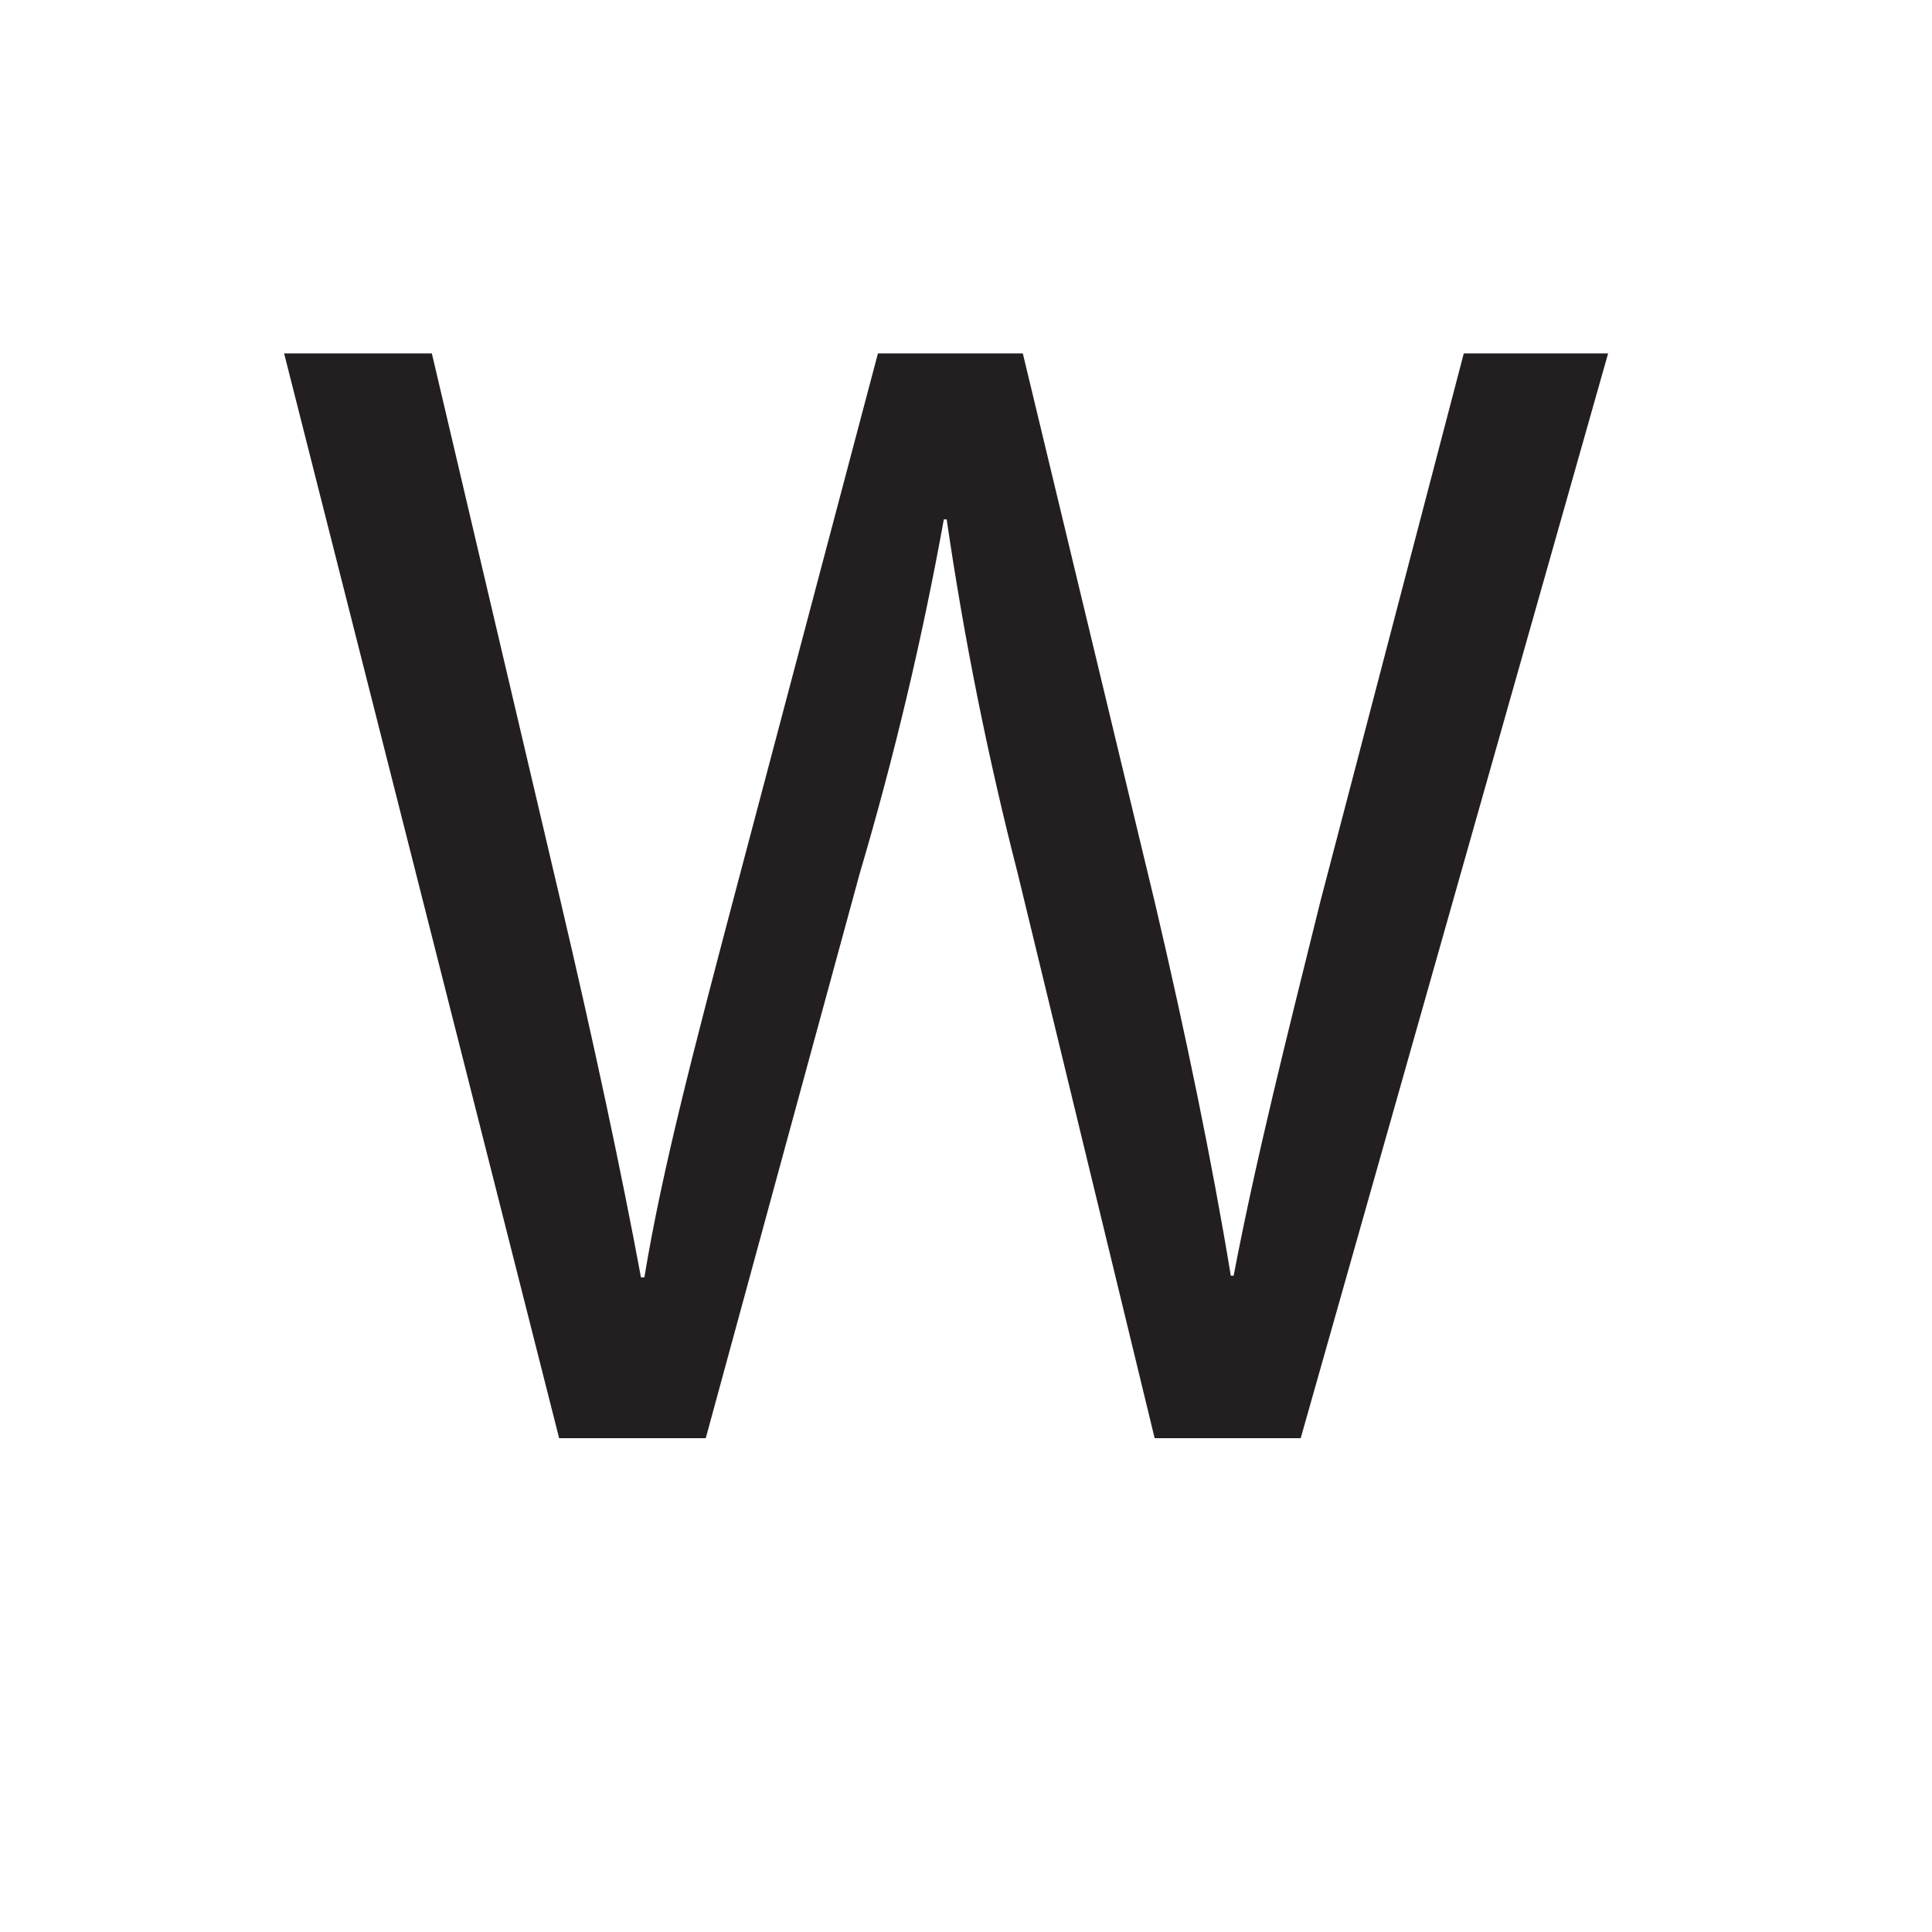
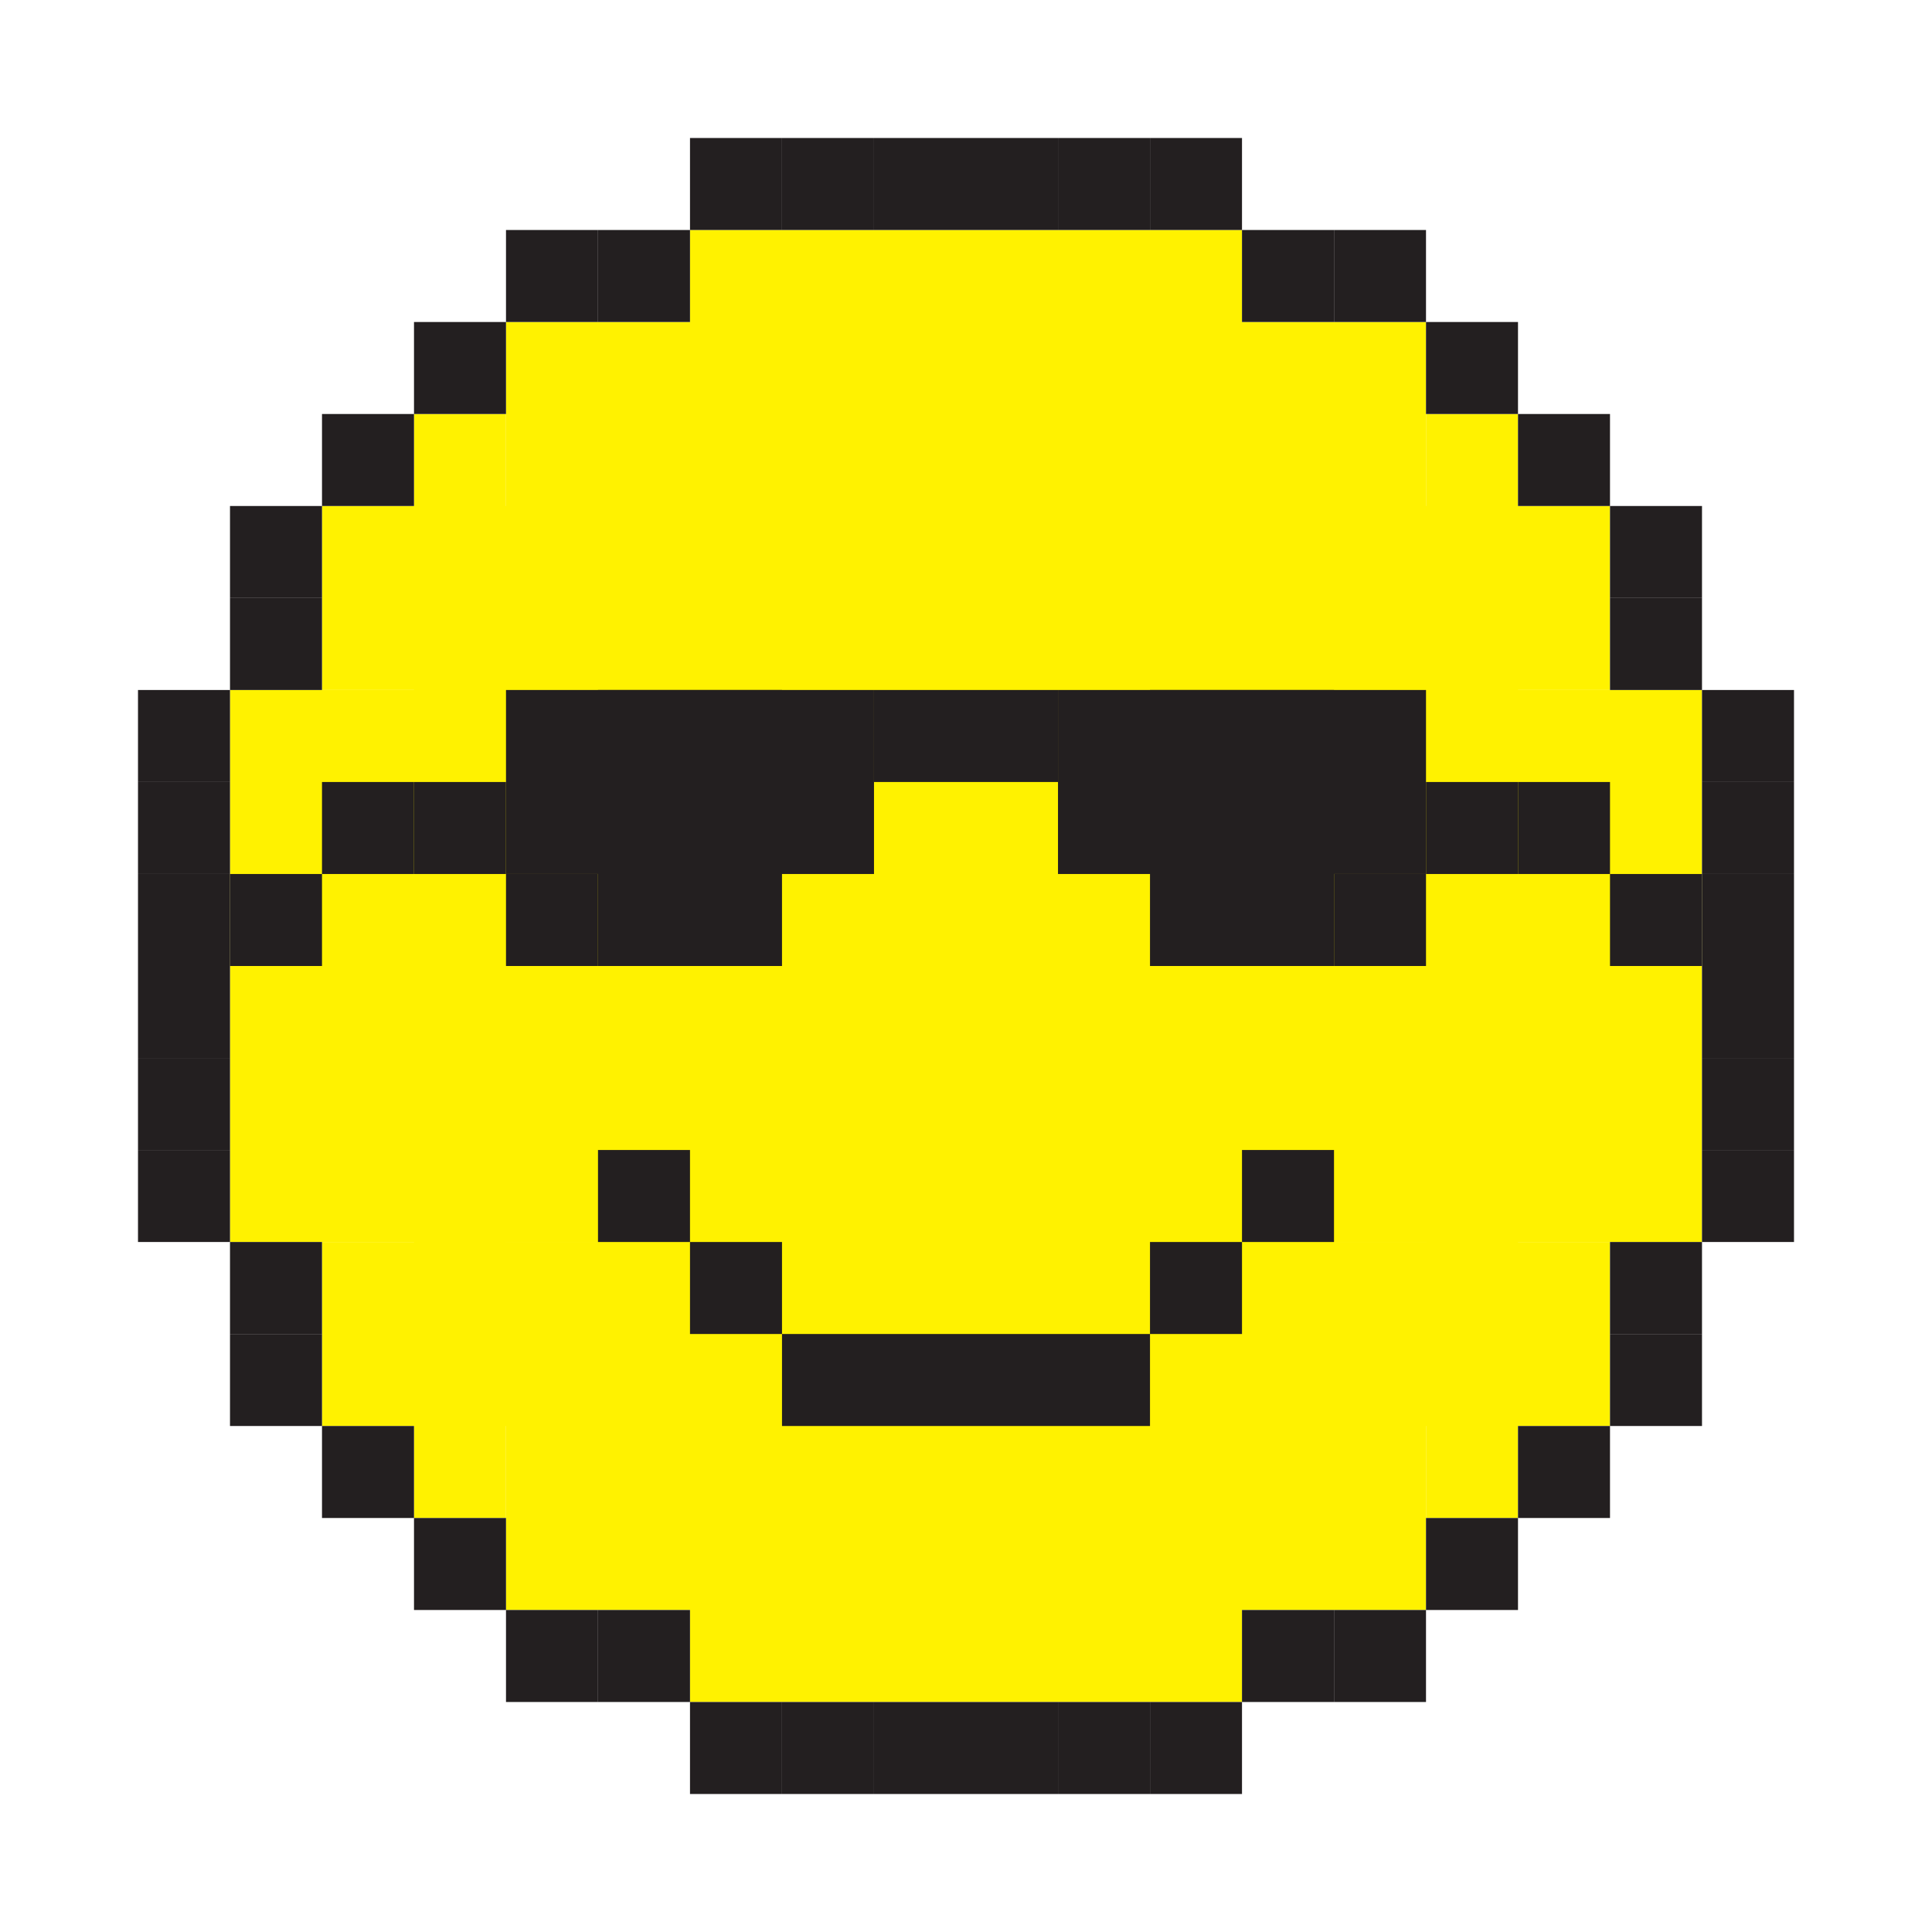
- <svg xmlns="http://www.w3.org/2000/svg" id="Layer_1" data-name="Layer 1" viewBox="0 0 34 34">
+ <svg xmlns="http://www.w3.org/2000/svg" viewBox="0 0 42 42">
  <defs>
-     <style>.cls-1{fill:#231f20;}</style>
+     <style>.cls-1{fill:none;}.cls-2{fill:#fff200;}.cls-3{fill:#231f20;}</style>
  </defs>
-   <path class="cls-1" d="M9.84,25.31,5,6.22H7.6l2.27,9.66c.56,2.38,1.07,4.76,1.41,6.6h.06c.31-1.9.91-4.16,1.56-6.63l2.55-9.63H18l2.33,9.69c.53,2.26,1,4.53,1.33,6.54h.05c.4-2.09.94-4.22,1.53-6.6l2.52-9.63H28.3L22.89,25.31H20.32l-2.41-9.94a59.55,59.55,0,0,1-1.25-6.23h-.05a59,59,0,0,1-1.48,6.23l-2.71,9.94Z" />
+   <g id="Layer_3" data-name="Layer 3">
+     <polyline class="cls-1" points="37 5 37 37 5 37 5 5" />
+   </g>
+   <g id="Layer_9" data-name="Layer 9">
+     <rect class="cls-2" x="15" y="5" width="12" height="32" />
+     <rect class="cls-2" x="5" y="15" width="32" height="12" />
+     <rect class="cls-2" x="11" y="7" width="20" height="8" />
+     <rect class="cls-2" x="11" y="27" width="20" height="8" />
+     <rect class="cls-2" x="7" y="11" width="28" height="4" />
+     <rect class="cls-2" x="7" y="27" width="28" height="4" />
+     <rect class="cls-2" x="9" y="9" width="2" height="24" />
+     <rect class="cls-2" x="31" y="9" width="2" height="24" />
+   </g>
+   <g id="Layer_4" data-name="Layer 4">
+     <rect class="cls-3" x="3" y="19" width="2" height="2" />
+     <rect class="cls-3" x="3" y="17" width="2" height="2" />
+     <rect class="cls-3" x="3" y="15" width="2" height="2" />
+     <rect class="cls-3" x="5" y="13" width="2" height="2" />
+     <rect class="cls-3" x="5" y="11" width="2" height="2" />
+     <rect class="cls-3" x="7" y="9" width="2" height="2" />
+     <rect class="cls-3" x="9" y="7" width="2" height="2" />
+     <rect class="cls-3" x="11" y="5" width="2" height="2" />
+     <rect class="cls-3" x="13" y="5" width="2" height="2" />
+     <rect class="cls-3" x="15" y="3" width="2" height="2" />
+     <rect class="cls-3" x="17" y="3" width="2" height="2" />
+     <rect class="cls-3" x="19" y="3" width="2" height="2" />
+     <rect class="cls-3" x="21" y="3" width="2" height="2" transform="translate(26 -18) rotate(90)" />
+     <rect class="cls-3" x="23" y="3" width="2" height="2" transform="translate(28 -20) rotate(90)" />
+     <rect class="cls-3" x="25" y="3" width="2" height="2" transform="translate(30 -22) rotate(90)" />
+     <rect class="cls-3" x="27" y="5" width="2" height="2" transform="translate(34 -22) rotate(90)" />
+     <rect class="cls-3" x="29" y="5" width="2" height="2" transform="translate(36 -24) rotate(90)" />
+     <rect class="cls-3" x="31" y="7" width="2" height="2" transform="translate(40 -24) rotate(90)" />
+     <rect class="cls-3" x="33" y="9" width="2" height="2" transform="translate(44 -24) rotate(90)" />
+     <rect class="cls-3" x="35" y="11" width="2" height="2" transform="translate(48 -24) rotate(90)" />
+     <rect class="cls-3" x="35" y="13" width="2" height="2" transform="translate(50 -22) rotate(90)" />
+     <rect class="cls-3" x="37" y="15" width="2" height="2" transform="translate(54 -22) rotate(90)" />
+     <rect class="cls-3" x="37" y="17" width="2" height="2" transform="translate(56 -20) rotate(90)" />
+     <rect class="cls-3" x="37" y="19" width="2" height="2" transform="translate(58 -18) rotate(90)" />
+     <rect class="cls-3" x="37" y="21" width="2" height="2" transform="translate(76 44) rotate(180)" />
+     <rect class="cls-3" x="37" y="23" width="2" height="2" transform="translate(76 48) rotate(180)" />
+     <rect class="cls-3" x="37" y="25" width="2" height="2" transform="translate(76 52) rotate(180)" />
+     <rect class="cls-3" x="35" y="27" width="2" height="2" transform="translate(72 56) rotate(180)" />
+     <rect class="cls-3" x="35" y="29" width="2" height="2" transform="translate(72 60) rotate(180)" />
+     <rect class="cls-3" x="33" y="31" width="2" height="2" transform="translate(68 64) rotate(180)" />
+     <rect class="cls-3" x="31" y="33" width="2" height="2" transform="translate(64 68) rotate(180)" />
+     <rect class="cls-3" x="29" y="35" width="2" height="2" transform="translate(60 72) rotate(180)" />
+     <rect class="cls-3" x="27" y="35" width="2" height="2" transform="translate(56 72) rotate(180)" />
+     <rect class="cls-3" x="25" y="37" width="2" height="2" transform="translate(52 76) rotate(180)" />
+     <rect class="cls-3" x="23" y="37" width="2" height="2" transform="translate(48 76) rotate(180)" />
+     <rect class="cls-3" x="21" y="37" width="2" height="2" transform="translate(44 76) rotate(180)" />
+     <rect class="cls-3" x="19" y="37" width="2" height="2" transform="translate(-18 58) rotate(-90)" />
+     <rect class="cls-3" x="17" y="37" width="2" height="2" transform="translate(-20 56) rotate(-90)" />
+     <rect class="cls-3" x="15" y="37" width="2" height="2" transform="translate(-22 54) rotate(-90)" />
+     <rect class="cls-3" x="13" y="35" width="2" height="2" transform="translate(-22 50) rotate(-90)" />
+     <rect class="cls-3" x="11" y="35" width="2" height="2" transform="translate(-24 48) rotate(-90)" />
+     <rect class="cls-3" x="9" y="33" width="2" height="2" transform="translate(-24 44) rotate(-90)" />
+     <rect class="cls-3" x="7" y="31" width="2" height="2" transform="translate(-24 40) rotate(-90)" />
+     <rect class="cls-3" x="5" y="29" width="2" height="2" transform="translate(-24 36) rotate(-90)" />
+     <rect class="cls-3" x="5" y="27" width="2" height="2" transform="translate(-22 34) rotate(-90)" />
+     <rect class="cls-3" x="3" y="25" width="2" height="2" transform="translate(-22 30) rotate(-90)" />
+     <rect class="cls-3" x="3" y="23" width="2" height="2" transform="translate(-20 28) rotate(-90)" />
+     <rect class="cls-3" x="3" y="21" width="2" height="2" transform="translate(-18 26) rotate(-90)" />
+     <rect class="cls-3" x="17" y="29" width="4" height="2" />
+     <rect class="cls-3" x="15" y="27" width="2" height="2" />
+     <rect class="cls-3" x="13" y="25" width="2" height="2" />
+     <rect class="cls-3" x="21" y="29" width="4" height="2" transform="translate(46 60) rotate(180)" />
+     <rect class="cls-3" x="25" y="27" width="2" height="2" transform="translate(52 56) rotate(180)" />
+     <rect class="cls-3" x="27" y="25" width="2" height="2" transform="translate(56 52) rotate(180)" />
+     <rect class="cls-3" x="25" y="15" width="4" height="6" />
+     <rect class="cls-3" x="25" y="13" width="4" height="8" transform="translate(44 -10) rotate(90)" />
+     <rect class="cls-3" x="13" y="15" width="4" height="6" />
+     <rect class="cls-3" x="13" y="13" width="4" height="8" transform="translate(32 2) rotate(90)" />
+     <rect class="cls-3" x="19" y="15" width="4" height="2" />
+     <rect class="cls-3" x="29" y="19" width="2" height="2" />
+     <rect class="cls-3" x="11" y="19" width="2" height="2" />
+     <rect class="cls-3" x="31" y="17" width="2" height="2" />
+     <rect class="cls-3" x="9" y="17" width="2" height="2" />
+     <rect class="cls-3" x="33" y="17" width="2" height="2" />
+     <rect class="cls-3" x="7" y="17" width="2" height="2" />
+     <rect class="cls-3" x="35" y="19" width="2" height="2" />
+     <rect class="cls-3" x="5" y="19" width="2" height="2" />
+   </g>
</svg>
